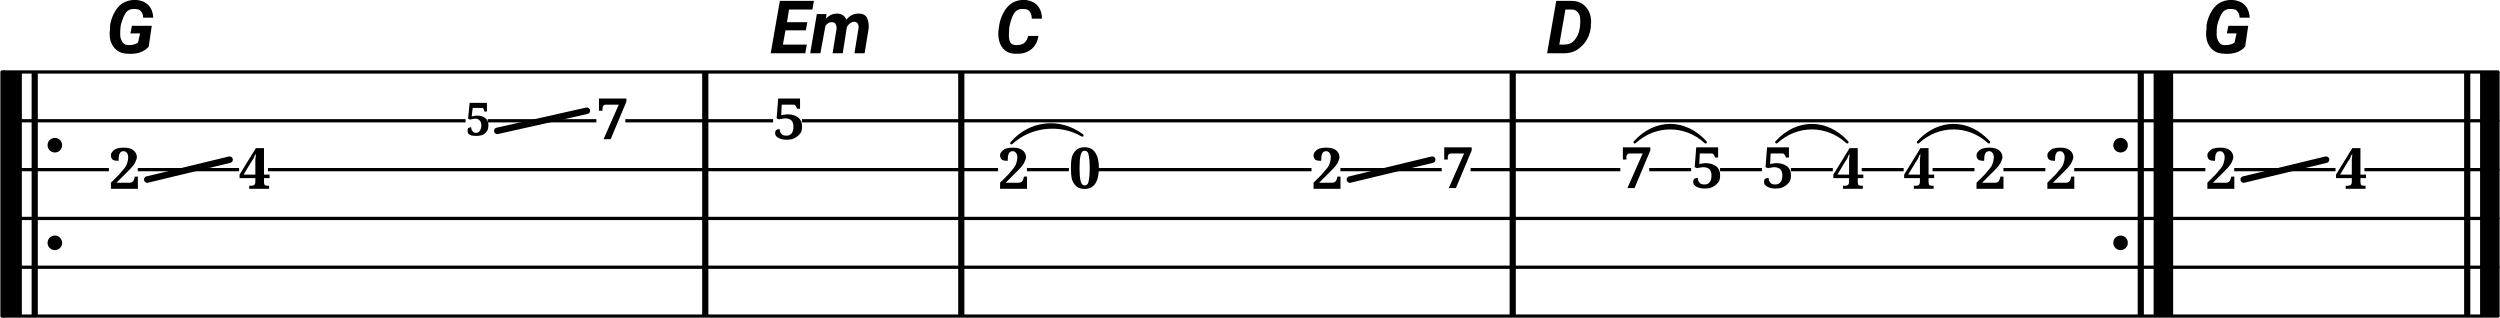
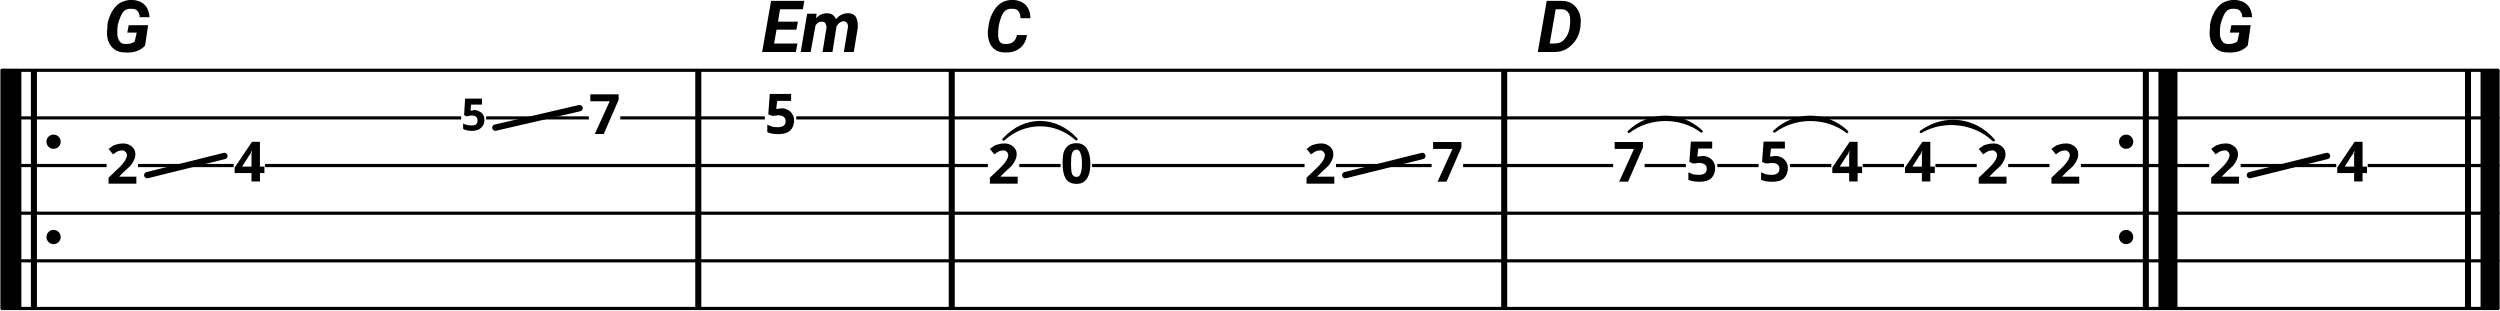
- <svg xmlns="http://www.w3.org/2000/svg" version="1.2" width="134.95mm" height="17.15mm" viewBox="8.476 -4.325 76.792 9.762">
+ <svg xmlns="http://www.w3.org/2000/svg" version="1.2" width="138.27mm" height="17.15mm" viewBox="8.476 -4.325 78.68 9.762">
  <style type="text/css">

tspan { white-space: pre; }

</style>
  <g transform="translate(9.9258, 0.1365)">
    <path transform="scale(0.004, -0.004)" d="M0 0c0 31 25 56 56 56s56 -25 56 -56s-25 -56 -56 -56s-56 25 -56 56z" fill="currentColor" />
  </g>
  <g transform="translate(9.9258, 3.1365)">
    <path transform="scale(0.004, -0.004)" d="M0 0c0 31 25 56 56 56s56 -25 56 -56s-25 -56 -56 -56s-56 25 -56 56z" fill="currentColor" />
  </g>
  <g transform="translate(9.4358, 1.6365)">
    <rect x="0" y="-3.75" width="0.19" height="7.5" ry="0" fill="currentColor" />
  </g>
  <g transform="translate(8.5358, 1.6365)">
    <rect x="0" y="-3.75" width="0.6" height="7.5" ry="0" fill="currentColor" />
  </g>
  <g transform="translate(8.5358, 5.3865)">
-     <line stroke-linejoin="round" stroke-linecap="round" stroke-width="0.1" stroke="currentColor" x1="0.05" y1="0" x2="76.682" y2="0" />
+     <line stroke-linejoin="round" stroke-linecap="round" stroke-width="0.1" stroke="currentColor" x1="0.05" y1="0" x2="78.57" y2="0" />
  </g>
  <g transform="translate(8.5358, 3.8865)">
-     <line stroke-linejoin="round" stroke-linecap="round" stroke-width="0.1" stroke="currentColor" x1="0.05" y1="0" x2="76.682" y2="0" />
+     <line stroke-linejoin="round" stroke-linecap="round" stroke-width="0.1" stroke="currentColor" x1="0.05" y1="0" x2="78.57" y2="0" />
  </g>
  <g transform="translate(8.5358, 2.3865)">
-     <line stroke-linejoin="round" stroke-linecap="round" stroke-width="0.1" stroke="currentColor" x1="0.05" y1="0" x2="76.682" y2="0" />
+     <line stroke-linejoin="round" stroke-linecap="round" stroke-width="0.1" stroke="currentColor" x1="0.05" y1="0" x2="78.57" y2="0" />
  </g>
  <g transform="translate(8.5358, 0.8865)">
-     <line stroke-linejoin="round" stroke-linecap="round" stroke-width="0.1" stroke="currentColor" x1="0.05" y1="0" x2="76.682" y2="0" />
+     <line stroke-linejoin="round" stroke-linecap="round" stroke-width="0.1" stroke="currentColor" x1="0.05" y1="0" x2="78.57" y2="0" />
  </g>
  <g transform="translate(8.5358, -0.6135)">
-     <line stroke-linejoin="round" stroke-linecap="round" stroke-width="0.1" stroke="currentColor" x1="0.05" y1="0" x2="76.682" y2="0" />
+     <line stroke-linejoin="round" stroke-linecap="round" stroke-width="0.1" stroke="currentColor" x1="0.05" y1="0" x2="78.57" y2="0" />
  </g>
  <g transform="translate(8.5358, -2.1135)">
-     <line stroke-linejoin="round" stroke-linecap="round" stroke-width="0.1" stroke="currentColor" x1="0.05" y1="0" x2="76.682" y2="0" />
-   </g>
-   <g transform="translate(84.6675, 1.6365)">
+     <line stroke-linejoin="round" stroke-linecap="round" stroke-width="0.1" stroke="currentColor" x1="0.05" y1="0" x2="78.57" y2="0" />
+   </g>
+   <g transform="translate(86.5563, 1.6365)">
    <rect x="0" y="-3.75" width="0.6" height="7.5" ry="0" fill="currentColor" />
  </g>
-   <g transform="translate(84.1775, 1.6365)">
-     <rect x="0" y="-3.75" width="0.19" height="7.5" ry="0" fill="currentColor" />
-   </g>
-   <g transform="translate(73.397, 0.1365)">
+   <g transform="translate(86.0663, 1.6365)">
+     <rect x="0" y="-3.75" width="0.19" height="7.5" ry="0" fill="currentColor" />
+   </g>
+   <g transform="translate(75.1745, 0.1365)">
    <path transform="scale(0.004, -0.004)" d="M0 0c0 31 25 56 56 56s56 -25 56 -56s-25 -56 -56 -56s-56 25 -56 56z" fill="currentColor" />
  </g>
-   <g transform="translate(73.397, 3.1365)">
+   <g transform="translate(75.1745, 3.1365)">
    <path transform="scale(0.004, -0.004)" d="M0 0c0 31 25 56 56 56s56 -25 56 -56s-25 -56 -56 -56s-56 25 -56 56z" fill="currentColor" />
  </g>
-   <g transform="translate(74.637, 1.6365)">
+   <g transform="translate(76.4145, 1.6365)">
    <rect x="0" y="-3.75" width="0.6" height="7.5" ry="0" fill="currentColor" />
  </g>
-   <g transform="translate(74.147, 1.6365)">
-     <rect x="0" y="-3.75" width="0.19" height="7.5" ry="0" fill="currentColor" />
-   </g>
-   <g transform="translate(54.8495, 1.6365)">
-     <rect x="0" y="-3.75" width="0.19" height="7.5" ry="0" fill="currentColor" />
-   </g>
-   <g transform="translate(37.9061, 1.6365)">
-     <rect x="0" y="-3.75" width="0.19" height="7.5" ry="0" fill="currentColor" />
-   </g>
-   <g transform="translate(30.0396, 1.6365)">
-     <rect x="0" y="-3.75" width="0.19" height="7.5" ry="0" fill="currentColor" />
-   </g>
-   <g id="diagram-label">
-     <g transform="translate(55.985, -2.6889)">
+   <g transform="translate(75.9245, 1.6365)">
+     <rect x="0" y="-3.75" width="0.19" height="7.5" ry="0" fill="currentColor" />
+   </g>
+   <g transform="translate(55.7238, 1.6365)">
+     <rect x="0" y="-3.75" width="0.19" height="7.5" ry="0" fill="currentColor" />
+   </g>
+   <g transform="translate(38.3312, 1.6365)">
+     <rect x="0" y="-3.75" width="0.19" height="7.5" ry="0" fill="currentColor" />
+   </g>
+   <g transform="translate(30.352, 1.6365)">
+     <rect x="0" y="-3.75" width="0.19" height="7.5" ry="0" fill="currentColor" />
+   </g>
+   <g id="diagram-label">
+     <g transform="translate(56.8611, -2.6889)">
      <text font-family="Roboto" font-weight="bold" font-style="italic" font-size="2.265" text-anchor="start" fill="currentColor">
        <tspan>D</tspan>
      </text>
    </g>
  </g>
  <g class="tab-note">
    <g color="rgb(100%, 100%, 100%)">
-       <g transform="translate(11.7213, 0.8865)">
-         <rect x="0.089" y="-0.59" width="0.888" height="1.18" ry="0" fill="currentColor" />
-       </g>
-     </g>
-     <g transform="translate(11.8101, 1.4765)">
-       <text font-family="serif" font-weight="bold" font-size="1.746" text-anchor="start" fill="currentColor">
+       <g transform="translate(11.7198, 0.8865)">
+         <rect x="0.099" y="-0.57" width="0.99" height="1.14" ry="0" fill="currentColor" />
+       </g>
+     </g>
+     <g transform="translate(11.8188, 1.4566)">
+       <text font-family="Roboto Serif" font-weight="bold" font-size="1.746" text-anchor="start" fill="currentColor">
        <tspan>2</tspan>
      </text>
    </g>
  </g>
  <g transform="translate(0, 1.6365)">
-     <line stroke-linejoin="round" stroke-linecap="round" stroke-width="0.2" stroke="currentColor" x1="77.405" y1="-0.445" x2="79.934" y2="-1.055" />
-   </g>
-   <g class="tab-note">
-     <g color="rgb(100%, 100%, 100%)">
-       <g transform="translate(15.7213, 0.8865)">
-         <rect x="0.089" y="-0.59" width="0.888" height="1.18" ry="0" fill="currentColor" />
-       </g>
-     </g>
-     <g transform="translate(15.8101, 1.4765)">
-       <text font-family="serif" font-weight="bold" font-size="1.746" text-anchor="start" fill="currentColor">
+     <line stroke-linejoin="round" stroke-linecap="round" stroke-width="0.2" stroke="currentColor" x1="79.295" y1="-0.448" x2="81.722" y2="-1.052" />
+   </g>
+   <g class="tab-note">
+     <g color="rgb(100%, 100%, 100%)">
+       <g transform="translate(15.7198, 0.8865)">
+         <rect x="0.099" y="-0.612" width="0.99" height="1.224" ry="0" fill="currentColor" />
+       </g>
+     </g>
+     <g transform="translate(15.8188, 1.3885)">
+       <text font-family="Roboto Serif" font-weight="bold" font-size="1.746" text-anchor="start" fill="currentColor">
        <tspan>4</tspan>
      </text>
    </g>
  </g>
-   <g transform="translate(58.1615, 1.6365)">
-     <path stroke-width="0.08" stroke-linejoin="round" stroke-linecap="round" stroke="currentColor" fill="currentColor" d="M0.533 -1.592C1.161 -2.289 2.081 -2.289 2.709 -1.592L2.709 -1.592C2.081 -2.169 1.161 -2.169 0.533 -1.592z" />
+   <g transform="translate(59.1503, 1.6365)">
+     <path stroke-width="0.08" stroke-linejoin="round" stroke-linecap="round" stroke="currentColor" fill="currentColor" d="M0.592 -1.813C1.247 -2.432 2.221 -2.438 2.881 -1.825L2.881 -1.825C2.221 -2.318 1.247 -2.312 0.592 -1.813z" />
  </g>
  <g class="tab-note">
</g>
  <g class="tab-note">
    <g color="rgb(100%, 100%, 100%)">
-       <g transform="translate(22.701, -0.6135)">
-         <rect x="0.068" y="-0.468" width="0.683" height="0.937" ry="0" fill="currentColor" />
-       </g>
-     </g>
-     <g transform="translate(22.7693, -0.1642)">
-       <text font-family="serif" font-weight="bold" font-size="1.386" text-anchor="start" fill="currentColor">
+       <g transform="translate(22.9023, -0.6135)">
+         <rect x="0.079" y="-0.496" width="0.785" height="0.992" ry="0" fill="currentColor" />
+       </g>
+     </g>
+     <g transform="translate(22.9808, -0.2199)">
+       <text font-family="Roboto Serif" font-weight="bold" font-size="1.386" text-anchor="start" fill="currentColor">
        <tspan>5</tspan>
      </text>
    </g>
  </g>
  <g class="tab-note">
    <g color="rgb(100%, 100%, 100%)">
-       <g transform="translate(26.701, -0.6135)">
-         <rect x="0.089" y="-0.59" width="0.888" height="1.18" ry="0" fill="currentColor" />
-       </g>
-     </g>
-     <g transform="translate(26.7898, -0.0474)">
-       <text font-family="serif" font-weight="bold" font-size="1.746" text-anchor="start" fill="currentColor">
+       <g transform="translate(26.9023, -0.6135)">
+         <rect x="0.099" y="-0.613" width="0.99" height="1.226" ry="0" fill="currentColor" />
+       </g>
+     </g>
+     <g transform="translate(27.0013, -0.1054)">
+       <text font-family="Roboto Serif" font-weight="bold" font-size="1.746" text-anchor="start" fill="currentColor">
        <tspan>7</tspan>
      </text>
    </g>
  </g>
  <g transform="translate(0, 1.6365)">
-     <line stroke-linejoin="round" stroke-linecap="round" stroke-width="0.2" stroke="currentColor" x1="49.941" y1="-0.445" x2="52.47" y2="-1.055" />
-   </g>
-   <g id="diagram-label">
-     <g transform="translate(32.1296, -2.6889)">
+     <line stroke-linejoin="round" stroke-linecap="round" stroke-width="0.2" stroke="currentColor" x1="50.815" y1="-0.448" x2="53.243" y2="-1.052" />
+   </g>
+   <g id="diagram-label">
+     <g transform="translate(32.442, -2.6889)">
      <text font-family="Roboto" font-weight="bold" font-style="italic" font-size="2.265" text-anchor="start" fill="currentColor">
        <tspan>E</tspan>
      </text>
    </g>
-     <g transform="translate(33.3587, -2.6889)">
+     <g transform="translate(33.6712, -2.6889)">
      <text font-family="Roboto" font-weight="bold" font-style="italic" font-size="2.265" text-anchor="start" fill="currentColor">
        <tspan>m</tspan>
      </text>
    </g>
  </g>
  <g class="tab-note">
    <g color="rgb(100%, 100%, 100%)">
-       <g transform="translate(32.1296, -0.6135)">
-         <rect x="0.089" y="-0.59" width="0.888" height="1.18" ry="0" fill="currentColor" />
-       </g>
-     </g>
-     <g transform="translate(32.2183, -0.0474)">
-       <text font-family="serif" font-weight="bold" font-size="1.746" text-anchor="start" fill="currentColor">
+       <g transform="translate(32.442, -0.6135)">
+         <rect x="0.099" y="-0.625" width="0.99" height="1.25" ry="0" fill="currentColor" />
+       </g>
+     </g>
+     <g transform="translate(32.5411, -0.1176)">
+       <text font-family="Roboto Serif" font-weight="bold" font-size="1.746" text-anchor="start" fill="currentColor">
        <tspan>5</tspan>
      </text>
    </g>
  </g>
-   <g transform="translate(39.0416, 1.6365)">
-     <path stroke-width="0.08" stroke-linejoin="round" stroke-linecap="round" stroke="currentColor" fill="currentColor" d="M0.501 -1.565C1.065 -2.223 1.985 -2.323 2.677 -1.802L2.677 -1.802C1.998 -2.204 1.078 -2.104 0.501 -1.565z" />
+   <g transform="translate(39.4652, 1.6365)">
+     <path stroke-width="0.08" stroke-linejoin="round" stroke-linecap="round" stroke="currentColor" fill="currentColor" d="M0.593 -1.571C1.247 -2.292 2.221 -2.297 2.882 -1.581L2.882 -1.581C2.222 -2.177 1.248 -2.172 0.593 -1.571z" />
  </g>
  <g transform="translate(0, 1.6365)">
-     <line stroke-linejoin="round" stroke-linecap="round" stroke-width="0.2" stroke="currentColor" x1="23.745" y1="-1.941" x2="26.497" y2="-2.559" />
-   </g>
-   <g id="diagram-label">
-     <g transform="translate(39.0416, -2.6889)">
+     <line stroke-linejoin="round" stroke-linecap="round" stroke-width="0.2" stroke="currentColor" x1="24.058" y1="-1.943" x2="26.709" y2="-2.557" />
+   </g>
+   <g id="diagram-label">
+     <g transform="translate(39.4652, -2.6889)">
      <text font-family="Roboto" font-weight="bold" font-style="italic" font-size="2.265" text-anchor="start" fill="currentColor">
        <tspan>C</tspan>
      </text>
    </g>
  </g>
  <g class="tab-note">
    <g color="rgb(100%, 100%, 100%)">
-       <g transform="translate(39.0416, 0.8865)">
-         <rect x="0.089" y="-0.59" width="0.888" height="1.18" ry="0" fill="currentColor" />
-       </g>
-     </g>
-     <g transform="translate(39.1303, 1.4765)">
-       <text font-family="serif" font-weight="bold" font-size="1.746" text-anchor="start" fill="currentColor">
-         <tspan>2</tspan>
-       </text>
-     </g>
-   </g>
-   <g class="tab-note">
-     <g color="rgb(100%, 100%, 100%)">
-       <g transform="translate(41.2181, 0.8865)">
-         <rect x="0.089" y="-0.602" width="0.888" height="1.204" ry="0" fill="currentColor" />
-       </g>
-     </g>
-     <g transform="translate(41.3068, 1.4645)">
-       <text font-family="serif" font-weight="bold" font-size="1.746" text-anchor="start" fill="currentColor">
+       <g transform="translate(39.4652, 0.8865)">
+         <rect x="0.099" y="-0.57" width="0.99" height="1.14" ry="0" fill="currentColor" />
+       </g>
+     </g>
+     <g transform="translate(39.5642, 1.4566)">
+       <text font-family="Roboto Serif" font-weight="bold" font-size="1.746" text-anchor="start" fill="currentColor">
+         <tspan>2</tspan>
+       </text>
+     </g>
+   </g>
+   <g class="tab-note">
+     <g color="rgb(100%, 100%, 100%)">
+       <g transform="translate(41.7544, 0.8865)">
+         <rect x="0.099" y="-0.581" width="0.99" height="1.161" ry="0" fill="currentColor" />
+       </g>
+     </g>
+     <g transform="translate(41.8534, 1.4478)">
+       <text font-family="Roboto Serif" font-weight="bold" font-size="1.746" text-anchor="start" fill="currentColor">
        <tspan>0</tspan>
      </text>
    </g>
  </g>
  <g class="tab-note">
</g>
  <g class="tab-note">
    <g color="rgb(100%, 100%, 100%)">
-       <g transform="translate(48.673, 0.8865)">
-         <rect x="0.089" y="-0.59" width="0.888" height="1.18" ry="0" fill="currentColor" />
-       </g>
-     </g>
-     <g transform="translate(48.7618, 1.4765)">
-       <text font-family="serif" font-weight="bold" font-size="1.746" text-anchor="start" fill="currentColor">
+       <g transform="translate(49.4347, 0.8865)">
+         <rect x="0.099" y="-0.57" width="0.99" height="1.14" ry="0" fill="currentColor" />
+       </g>
+     </g>
+     <g transform="translate(49.5337, 1.4566)">
+       <text font-family="Roboto Serif" font-weight="bold" font-size="1.746" text-anchor="start" fill="currentColor">
        <tspan>2</tspan>
      </text>
    </g>
  </g>
  <g transform="translate(0, 1.6365)">
-     <line stroke-linejoin="round" stroke-linecap="round" stroke-width="0.2" stroke="currentColor" x1="12.989" y1="-0.445" x2="15.518" y2="-1.055" />
-   </g>
-   <g class="tab-note">
-     <g color="rgb(100%, 100%, 100%)">
-       <g transform="translate(52.673, 0.8865)">
-         <rect x="0.089" y="-0.59" width="0.888" height="1.18" ry="0" fill="currentColor" />
-       </g>
-     </g>
-     <g transform="translate(52.7618, 1.4526)">
-       <text font-family="serif" font-weight="bold" font-size="1.746" text-anchor="start" fill="currentColor">
+     <line stroke-linejoin="round" stroke-linecap="round" stroke-width="0.2" stroke="currentColor" x1="13.1" y1="-0.448" x2="15.528" y2="-1.052" />
+   </g>
+   <g class="tab-note">
+     <g color="rgb(100%, 100%, 100%)">
+       <g transform="translate(53.4347, 0.8865)">
+         <rect x="0.099" y="-0.613" width="0.99" height="1.226" ry="0" fill="currentColor" />
+       </g>
+     </g>
+     <g transform="translate(53.5337, 1.3946)">
+       <text font-family="Roboto Serif" font-weight="bold" font-size="1.746" text-anchor="start" fill="currentColor">
        <tspan>7</tspan>
      </text>
    </g>
  </g>
-   <g transform="translate(66.8675, 1.6365)">
-     <path stroke-width="0.08" stroke-linejoin="round" stroke-linecap="round" stroke="currentColor" fill="currentColor" d="M0.533 -1.592C1.161 -2.289 2.081 -2.289 2.709 -1.592L2.709 -1.592C2.081 -2.169 1.161 -2.169 0.533 -1.592z" />
+   <g transform="translate(68.307, 1.6365)">
+     <path stroke-width="0.08" stroke-linejoin="round" stroke-linecap="round" stroke="currentColor" fill="currentColor" d="M0.632 -1.812C1.361 -2.351 2.336 -2.237 2.921 -1.545L2.921 -1.545C2.322 -2.118 1.347 -2.232 0.632 -1.812z" />
  </g>
  <g class="tab-note">
</g>
  <g id="diagram-label">
-     <g transform="translate(11.7213, -2.6889)">
+     <g transform="translate(11.7198, -2.6889)">
      <text font-family="Roboto" font-weight="bold" font-style="italic" font-size="2.265" text-anchor="start" fill="currentColor">
        <tspan>G</tspan>
      </text>
    </g>
  </g>
-   <g transform="translate(62.5145, 1.6365)">
-     <path stroke-width="0.08" stroke-linejoin="round" stroke-linecap="round" stroke="currentColor" fill="currentColor" d="M0.533 -1.592C1.161 -2.289 2.081 -2.289 2.709 -1.592L2.709 -1.592C2.081 -2.169 1.161 -2.169 0.533 -1.592z" />
-   </g>
-   <g class="tab-note">
-     <g color="rgb(100%, 100%, 100%)">
-       <g transform="translate(58.1615, 0.8865)">
-         <rect x="0.089" y="-0.59" width="0.888" height="1.18" ry="0" fill="currentColor" />
-       </g>
-     </g>
-     <g transform="translate(58.2503, 1.4526)">
-       <text font-family="serif" font-weight="bold" font-size="1.746" text-anchor="start" fill="currentColor">
+   <g transform="translate(63.7286, 1.6365)">
+     <path stroke-width="0.08" stroke-linejoin="round" stroke-linecap="round" stroke="currentColor" fill="currentColor" d="M0.596 -1.825C1.257 -2.437 2.231 -2.432 2.885 -1.812L2.885 -1.812C2.231 -2.312 1.256 -2.317 0.596 -1.825z" />
+   </g>
+   <g class="tab-note">
+     <g color="rgb(100%, 100%, 100%)">
+       <g transform="translate(59.1503, 0.8865)">
+         <rect x="0.099" y="-0.613" width="0.99" height="1.226" ry="0" fill="currentColor" />
+       </g>
+     </g>
+     <g transform="translate(59.2493, 1.3946)">
+       <text font-family="Roboto Serif" font-weight="bold" font-size="1.746" text-anchor="start" fill="currentColor">
        <tspan>7</tspan>
      </text>
    </g>
  </g>
  <g class="tab-note">
    <g color="rgb(100%, 100%, 100%)">
-       <g transform="translate(60.338, 0.8865)">
-         <rect x="0.089" y="-0.59" width="0.888" height="1.18" ry="0" fill="currentColor" />
-       </g>
-     </g>
-     <g transform="translate(60.4268, 1.4526)">
-       <text font-family="serif" font-weight="bold" font-size="1.746" text-anchor="start" fill="currentColor">
+       <g transform="translate(61.4394, 0.8865)">
+         <rect x="0.099" y="-0.625" width="0.99" height="1.25" ry="0" fill="currentColor" />
+       </g>
+     </g>
+     <g transform="translate(61.5385, 1.3824)">
+       <text font-family="Roboto Serif" font-weight="bold" font-size="1.746" text-anchor="start" fill="currentColor">
        <tspan>5</tspan>
      </text>
    </g>
  </g>
  <g class="tab-note">
    <g color="rgb(100%, 100%, 100%)">
-       <g transform="translate(62.5145, 0.8865)">
-         <rect x="0.089" y="-0.59" width="0.888" height="1.18" ry="0" fill="currentColor" />
-       </g>
-     </g>
-     <g transform="translate(62.6033, 1.4526)">
-       <text font-family="serif" font-weight="bold" font-size="1.746" text-anchor="start" fill="currentColor">
+       <g transform="translate(63.7286, 0.8865)">
+         <rect x="0.099" y="-0.625" width="0.99" height="1.25" ry="0" fill="currentColor" />
+       </g>
+     </g>
+     <g transform="translate(63.8276, 1.3824)">
+       <text font-family="Roboto Serif" font-weight="bold" font-size="1.746" text-anchor="start" fill="currentColor">
        <tspan>5</tspan>
      </text>
    </g>
  </g>
  <g class="tab-note">
    <g color="rgb(100%, 100%, 100%)">
-       <g transform="translate(64.691, 0.8865)">
-         <rect x="0.089" y="-0.59" width="0.888" height="1.18" ry="0" fill="currentColor" />
-       </g>
-     </g>
-     <g transform="translate(64.7798, 1.4765)">
-       <text font-family="serif" font-weight="bold" font-size="1.746" text-anchor="start" fill="currentColor">
+       <g transform="translate(66.0178, 0.8865)">
+         <rect x="0.099" y="-0.612" width="0.99" height="1.224" ry="0" fill="currentColor" />
+       </g>
+     </g>
+     <g transform="translate(66.1168, 1.3885)">
+       <text font-family="Roboto Serif" font-weight="bold" font-size="1.746" text-anchor="start" fill="currentColor">
        <tspan>4</tspan>
      </text>
    </g>
  </g>
  <g class="tab-note">
    <g color="rgb(100%, 100%, 100%)">
-       <g transform="translate(66.8675, 0.8865)">
-         <rect x="0.089" y="-0.59" width="0.888" height="1.18" ry="0" fill="currentColor" />
-       </g>
-     </g>
-     <g transform="translate(66.9563, 1.4765)">
-       <text font-family="serif" font-weight="bold" font-size="1.746" text-anchor="start" fill="currentColor">
+       <g transform="translate(68.307, 0.8865)">
+         <rect x="0.099" y="-0.612" width="0.99" height="1.224" ry="0" fill="currentColor" />
+       </g>
+     </g>
+     <g transform="translate(68.406, 1.3885)">
+       <text font-family="Roboto Serif" font-weight="bold" font-size="1.746" text-anchor="start" fill="currentColor">
        <tspan>4</tspan>
      </text>
    </g>
  </g>
  <g class="tab-note">
    <g color="rgb(100%, 100%, 100%)">
-       <g transform="translate(69.044, 0.8865)">
-         <rect x="0.089" y="-0.59" width="0.888" height="1.18" ry="0" fill="currentColor" />
-       </g>
-     </g>
-     <g transform="translate(69.1328, 1.4765)">
-       <text font-family="serif" font-weight="bold" font-size="1.746" text-anchor="start" fill="currentColor">
-         <tspan>2</tspan>
-       </text>
-     </g>
-   </g>
-   <g class="tab-note">
-     <g color="rgb(100%, 100%, 100%)">
-       <g transform="translate(71.2205, 0.8865)">
-         <rect x="0.089" y="-0.59" width="0.888" height="1.18" ry="0" fill="currentColor" />
-       </g>
-     </g>
-     <g transform="translate(71.3093, 1.4765)">
-       <text font-family="serif" font-weight="bold" font-size="1.746" text-anchor="start" fill="currentColor">
-         <tspan>2</tspan>
-       </text>
-     </g>
-   </g>
-   <g id="diagram-label">
-     <g transform="translate(76.137, -2.6889)">
+       <g transform="translate(70.5961, 0.8865)">
+         <rect x="0.099" y="-0.57" width="0.99" height="1.14" ry="0" fill="currentColor" />
+       </g>
+     </g>
+     <g transform="translate(70.6952, 1.4566)">
+       <text font-family="Roboto Serif" font-weight="bold" font-size="1.746" text-anchor="start" fill="currentColor">
+         <tspan>2</tspan>
+       </text>
+     </g>
+   </g>
+   <g class="tab-note">
+     <g color="rgb(100%, 100%, 100%)">
+       <g transform="translate(72.8853, 0.8865)">
+         <rect x="0.099" y="-0.57" width="0.99" height="1.14" ry="0" fill="currentColor" />
+       </g>
+     </g>
+     <g transform="translate(72.9843, 1.4566)">
+       <text font-family="Roboto Serif" font-weight="bold" font-size="1.746" text-anchor="start" fill="currentColor">
+         <tspan>2</tspan>
+       </text>
+     </g>
+   </g>
+   <g id="diagram-label">
+     <g transform="translate(77.9145, -2.6889)">
      <text font-family="Roboto" font-weight="bold" font-style="italic" font-size="2.265" text-anchor="start" fill="currentColor">
        <tspan>G</tspan>
      </text>
    </g>
  </g>
  <g class="tab-note">
    <g color="rgb(100%, 100%, 100%)">
-       <g transform="translate(76.137, 0.8865)">
-         <rect x="0.089" y="-0.59" width="0.888" height="1.18" ry="0" fill="currentColor" />
-       </g>
-     </g>
-     <g transform="translate(76.2258, 1.4765)">
-       <text font-family="serif" font-weight="bold" font-size="1.746" text-anchor="start" fill="currentColor">
+       <g transform="translate(77.9145, 0.8865)">
+         <rect x="0.099" y="-0.57" width="0.99" height="1.14" ry="0" fill="currentColor" />
+       </g>
+     </g>
+     <g transform="translate(78.0135, 1.4566)">
+       <text font-family="Roboto Serif" font-weight="bold" font-size="1.746" text-anchor="start" fill="currentColor">
        <tspan>2</tspan>
      </text>
    </g>
  </g>
  <g transform="translate(8.4758, 1.6365)">
    <rect x="0" y="-3.8" width="0.16" height="7.6" ry="0.05" fill="currentColor" />
  </g>
  <g class="tab-note">
    <g color="rgb(100%, 100%, 100%)">
-       <g transform="translate(80.137, 0.8865)">
-         <rect x="0.089" y="-0.59" width="0.888" height="1.18" ry="0" fill="currentColor" />
-       </g>
-     </g>
-     <g transform="translate(80.2258, 1.4765)">
-       <text font-family="serif" font-weight="bold" font-size="1.746" text-anchor="start" fill="currentColor">
+       <g transform="translate(81.9145, 0.8865)">
+         <rect x="0.099" y="-0.612" width="0.99" height="1.224" ry="0" fill="currentColor" />
+       </g>
+     </g>
+     <g transform="translate(82.0135, 1.3885)">
+       <text font-family="Roboto Serif" font-weight="bold" font-size="1.746" text-anchor="start" fill="currentColor">
        <tspan>4</tspan>
      </text>
    </g>
  </g>
</svg>
